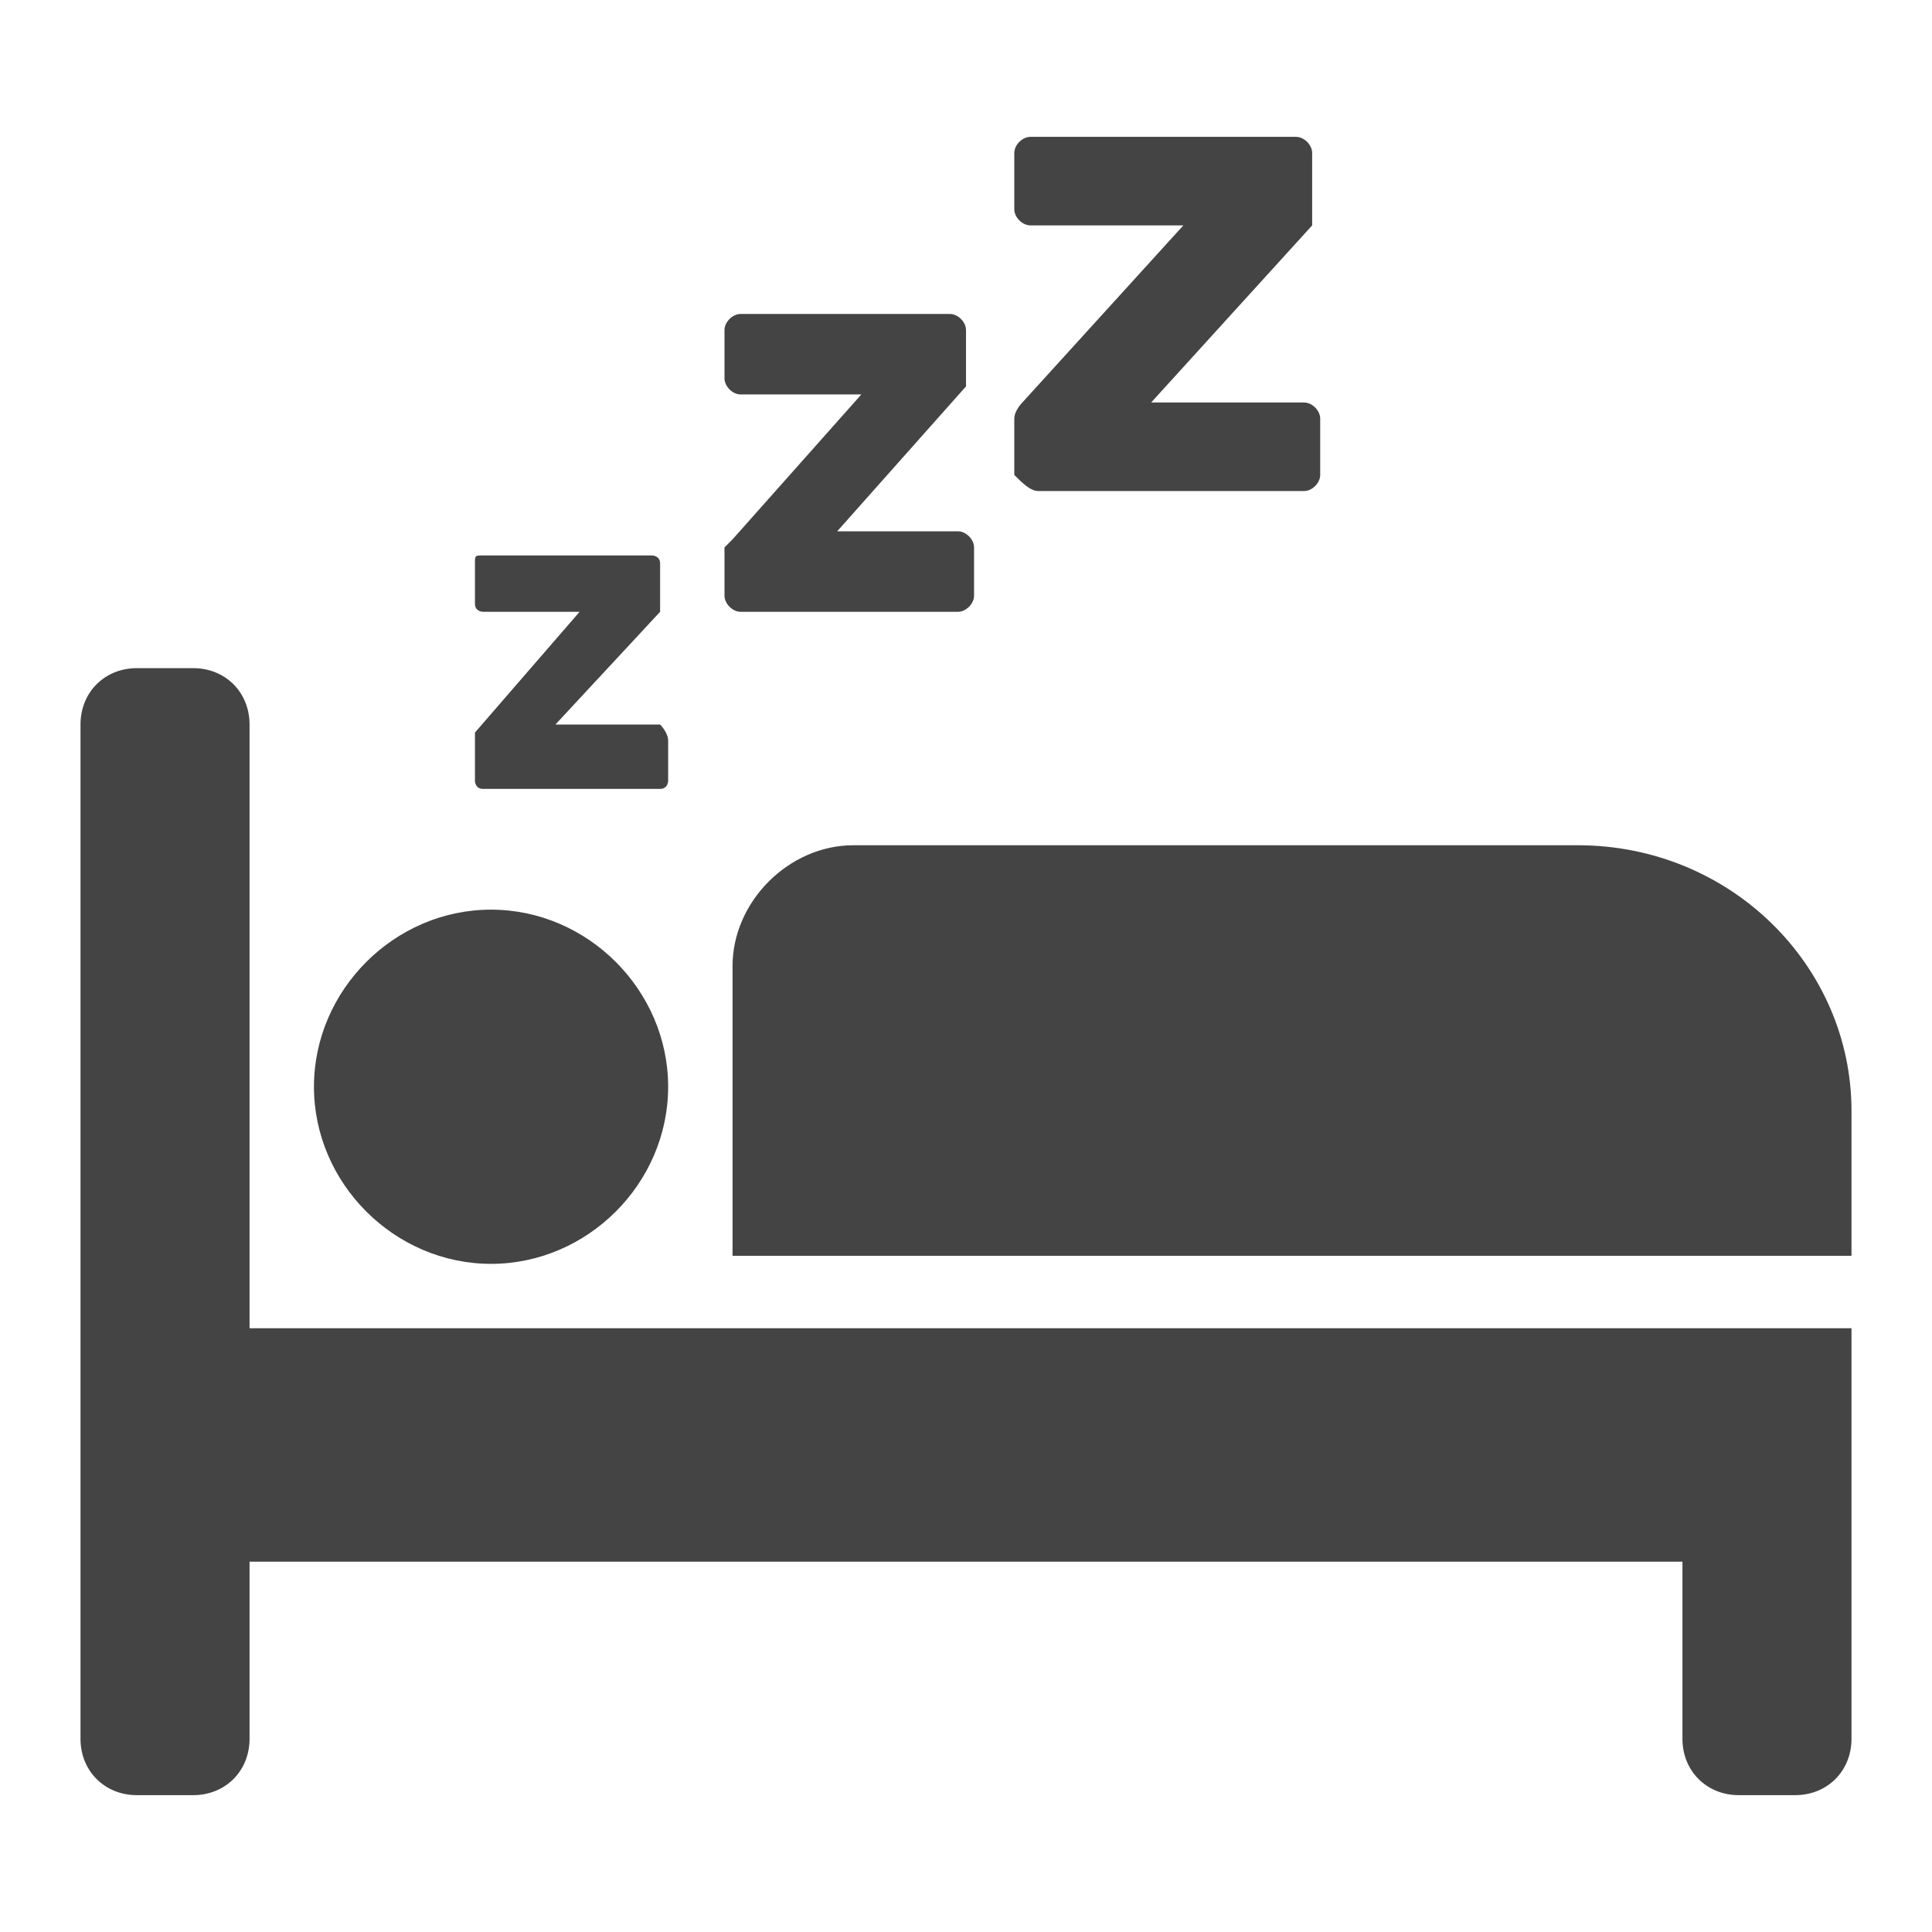
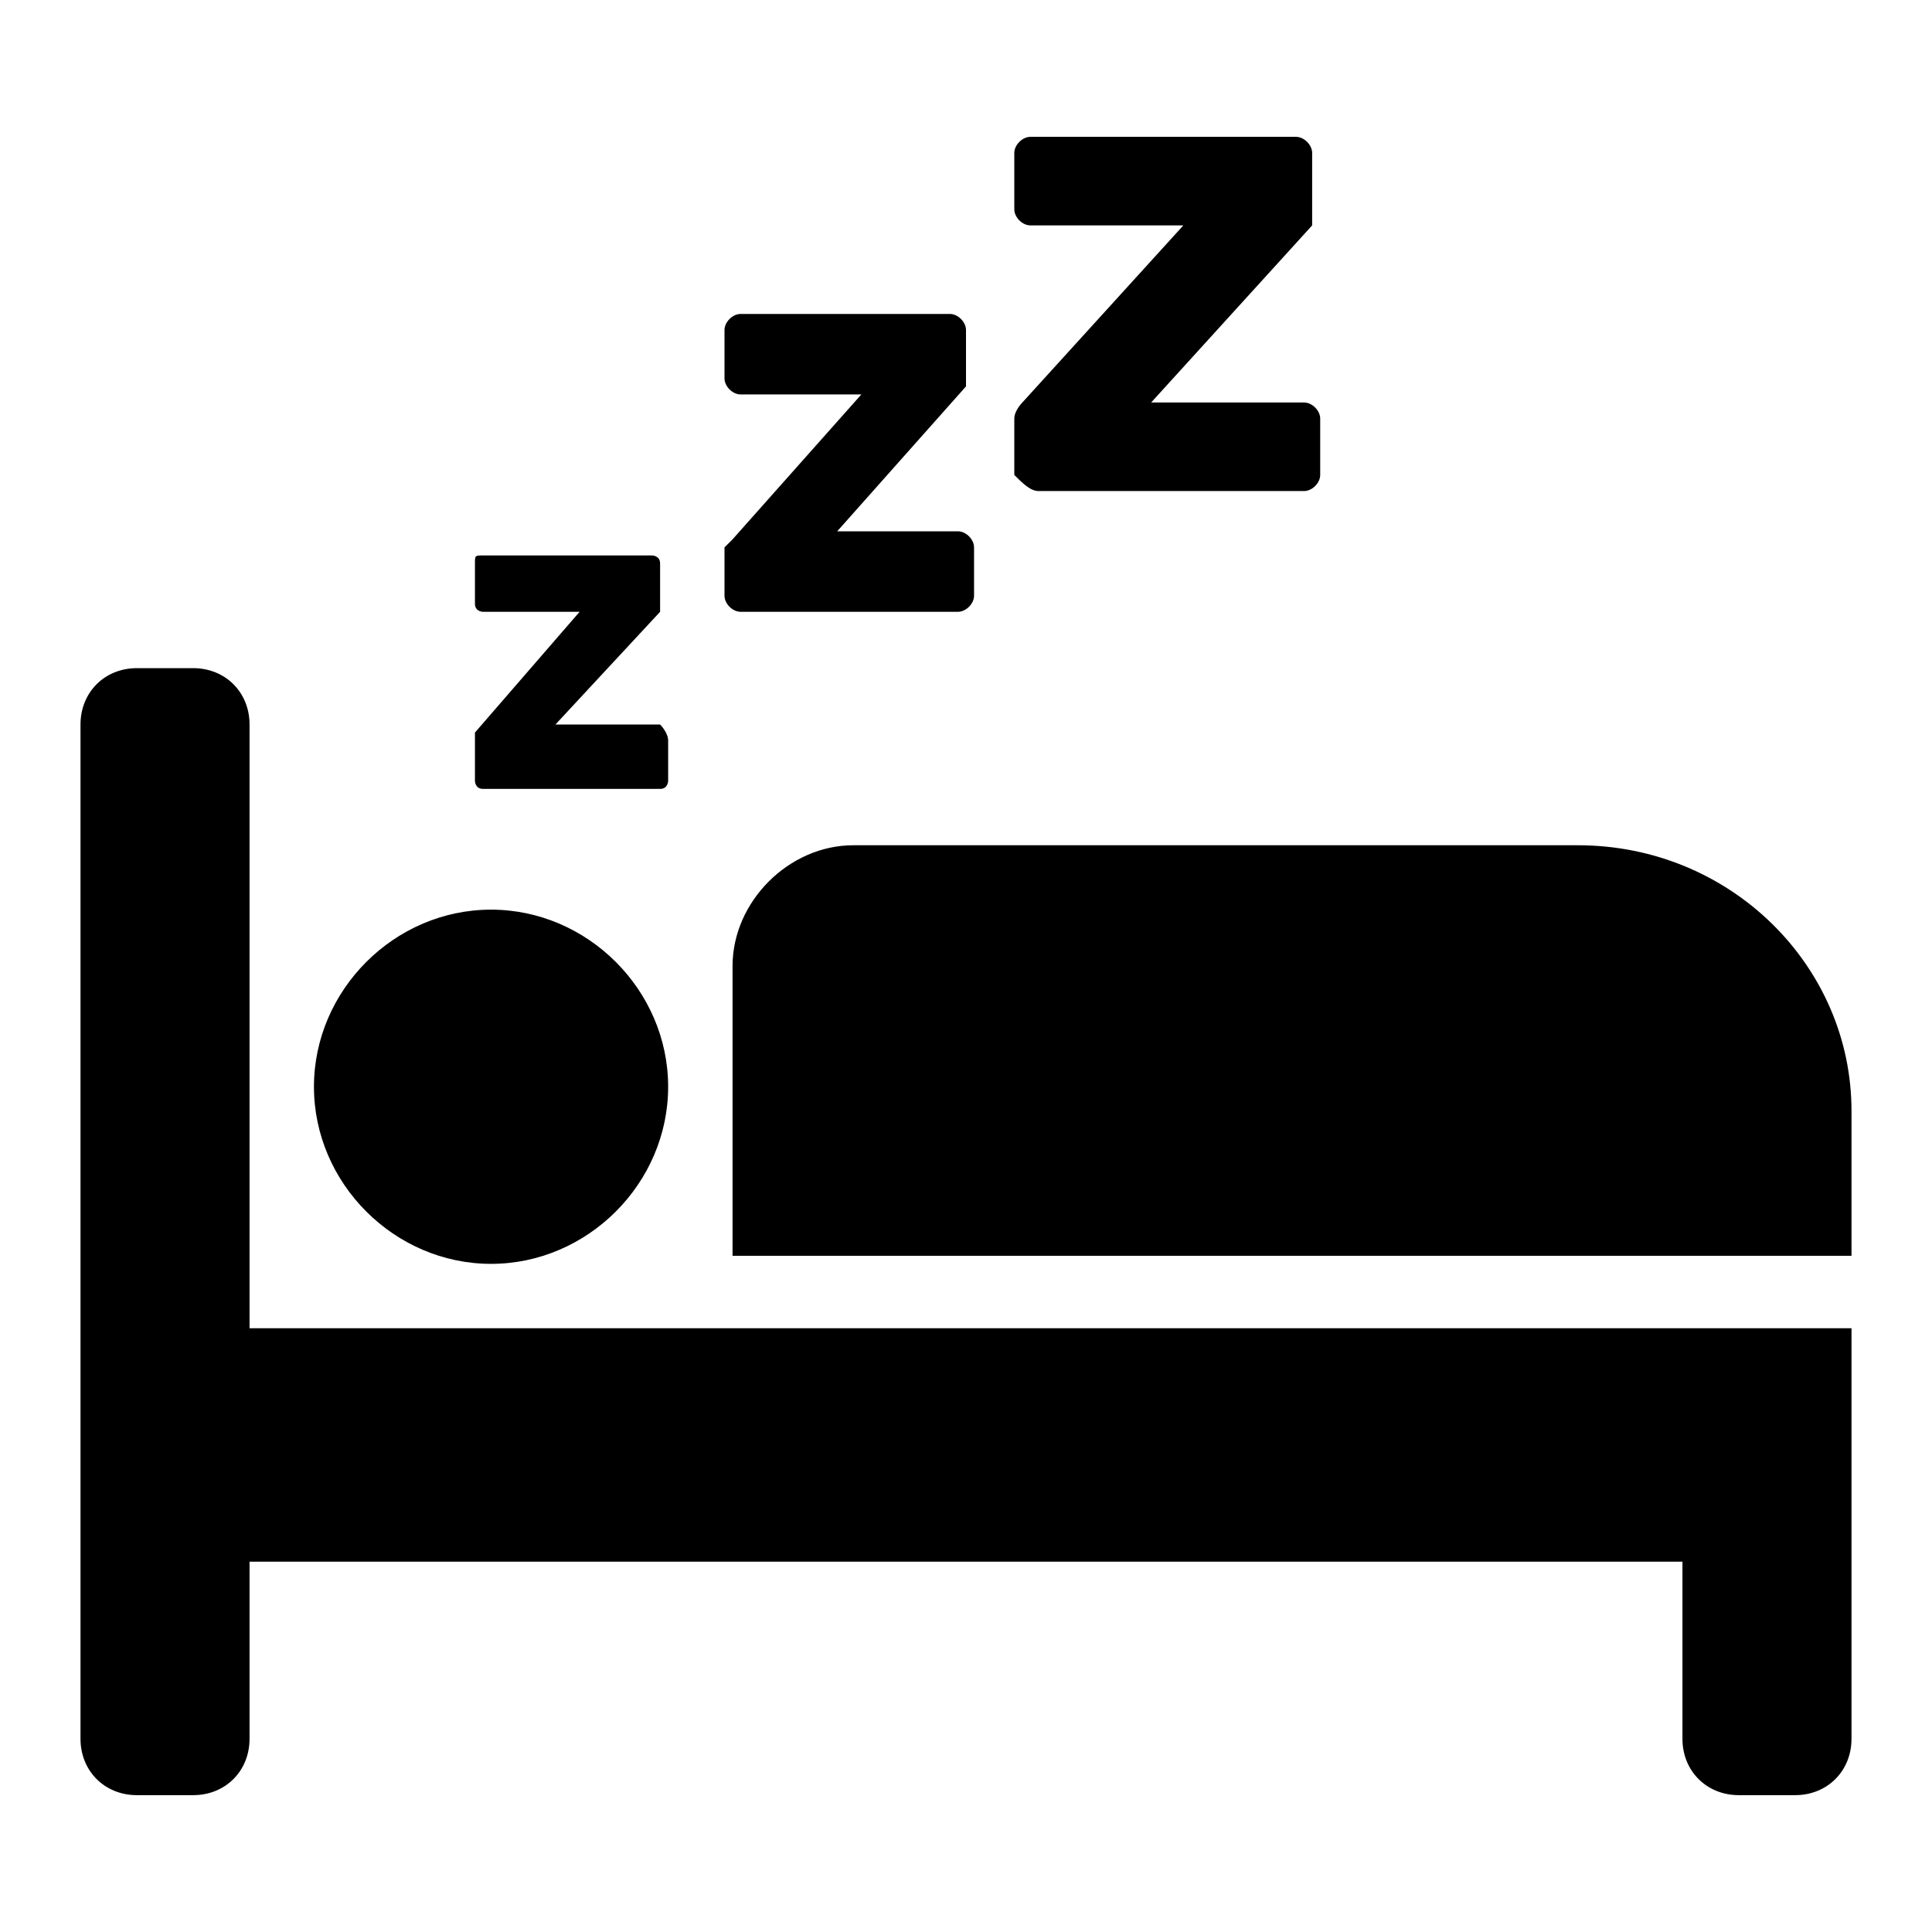
<svg xmlns="http://www.w3.org/2000/svg" version="1.1" id="Layer_1" x="0px" y="0px" viewBox="0 0 24 24" style="enable-background:new 0 0 24 24;" xml:space="preserve">
-   <path fill="#444" d="M3.1,16.5H23v1.3v1.6v2.2c0,0.4-0.3,0.7-0.7,0.7h-0.7c-0.4,0-0.7-0.3-0.7-0.7v-2.2H3.1v2.2  c0,0.4-0.3,0.7-0.7,0.7H1.7C1.3,22.3,1,22,1,21.6V9c0-0.4,0.3-0.7,0.7-0.7h0.7c0.4,0,0.7,0.3,0.7,0.7V16.5z M12.9,6.1h3.3  c0.1,0,0.2-0.1,0.2-0.2V5.2c0-0.1-0.1-0.2-0.2-0.2h-1.9l2-2.2c0,0,0-0.1,0-0.1c0,0,0,0,0-0.1V1.9c0-0.1-0.1-0.2-0.2-0.2h-3.3  c-0.1,0-0.2,0.1-0.2,0.2v0.7c0,0.1,0.1,0.2,0.2,0.2h1.9l-2,2.2c0,0,0,0,0,0c0,0-0.1,0.1-0.1,0.2v0.7C12.7,6,12.8,6.1,12.9,6.1z   M9.2,7.6h2.7c0.1,0,0.2-0.1,0.2-0.2V6.8c0-0.1-0.1-0.2-0.2-0.2h-1.5L12,4.8c0,0,0,0,0-0.1c0,0,0,0,0-0.1V4.1c0-0.1-0.1-0.2-0.2-0.2  H9.2C9.1,3.9,9,4,9,4.1v0.6c0,0.1,0.1,0.2,0.2,0.2h1.5L9.1,6.7c0,0,0,0,0,0c0,0-0.1,0.1-0.1,0.1v0.6C9,7.5,9.1,7.6,9.2,7.6z M6,9.8  h2.2c0.1,0,0.1-0.1,0.1-0.1V9.2C8.3,9.1,8.2,9,8.2,9H6.9l1.3-1.4c0,0,0,0,0-0.1c0,0,0,0,0,0V7c0-0.1-0.1-0.1-0.1-0.1H6  C5.9,6.9,5.9,6.9,5.9,7v0.5c0,0.1,0.1,0.1,0.1,0.1h1.2L5.9,9.1c0,0,0,0,0,0c0,0,0,0.1,0,0.1v0.5C5.9,9.7,5.9,9.8,6,9.8z M19.6,10.5  h-9c-0.8,0-1.5,0.7-1.5,1.5v3.6H23v-1.8C23,12,21.5,10.5,19.6,10.5z M6.1,15.7c1.2,0,2.2-1,2.2-2.2s-1-2.2-2.2-2.2s-2.2,1-2.2,2.2  S4.9,15.7,6.1,15.7z" />
+   <path fill="#000000" d="M3.1,16.5H23v1.3v1.6v2.2c0,0.4-0.3,0.7-0.7,0.7h-0.7c-0.4,0-0.7-0.3-0.7-0.7v-2.2H3.1v2.2  c0,0.4-0.3,0.7-0.7,0.7H1.7C1.3,22.3,1,22,1,21.6V9c0-0.4,0.3-0.7,0.7-0.7h0.7c0.4,0,0.7,0.3,0.7,0.7V16.5z M12.9,6.1h3.3  c0.1,0,0.2-0.1,0.2-0.2V5.2c0-0.1-0.1-0.2-0.2-0.2h-1.9l2-2.2c0,0,0-0.1,0-0.1c0,0,0,0,0-0.1V1.9c0-0.1-0.1-0.2-0.2-0.2h-3.3  c-0.1,0-0.2,0.1-0.2,0.2v0.7c0,0.1,0.1,0.2,0.2,0.2h1.9l-2,2.2c0,0,0,0,0,0c0,0-0.1,0.1-0.1,0.2v0.7C12.7,6,12.8,6.1,12.9,6.1z   M9.2,7.6h2.7c0.1,0,0.2-0.1,0.2-0.2V6.8c0-0.1-0.1-0.2-0.2-0.2h-1.5L12,4.8c0,0,0,0,0-0.1c0,0,0,0,0-0.1V4.1c0-0.1-0.1-0.2-0.2-0.2  H9.2C9.1,3.9,9,4,9,4.1v0.6c0,0.1,0.1,0.2,0.2,0.2h1.5L9.1,6.7c0,0,0,0,0,0c0,0-0.1,0.1-0.1,0.1v0.6C9,7.5,9.1,7.6,9.2,7.6z M6,9.8  h2.2c0.1,0,0.1-0.1,0.1-0.1V9.2C8.3,9.1,8.2,9,8.2,9H6.9l1.3-1.4c0,0,0,0,0-0.1c0,0,0,0,0,0V7c0-0.1-0.1-0.1-0.1-0.1H6  C5.9,6.9,5.9,6.9,5.9,7v0.5c0,0.1,0.1,0.1,0.1,0.1h1.2L5.9,9.1c0,0,0,0,0,0c0,0,0,0.1,0,0.1v0.5C5.9,9.7,5.9,9.8,6,9.8z M19.6,10.5  h-9c-0.8,0-1.5,0.7-1.5,1.5v3.6H23v-1.8C23,12,21.5,10.5,19.6,10.5z M6.1,15.7c1.2,0,2.2-1,2.2-2.2s-1-2.2-2.2-2.2s-2.2,1-2.2,2.2  S4.9,15.7,6.1,15.7z" />
</svg>
